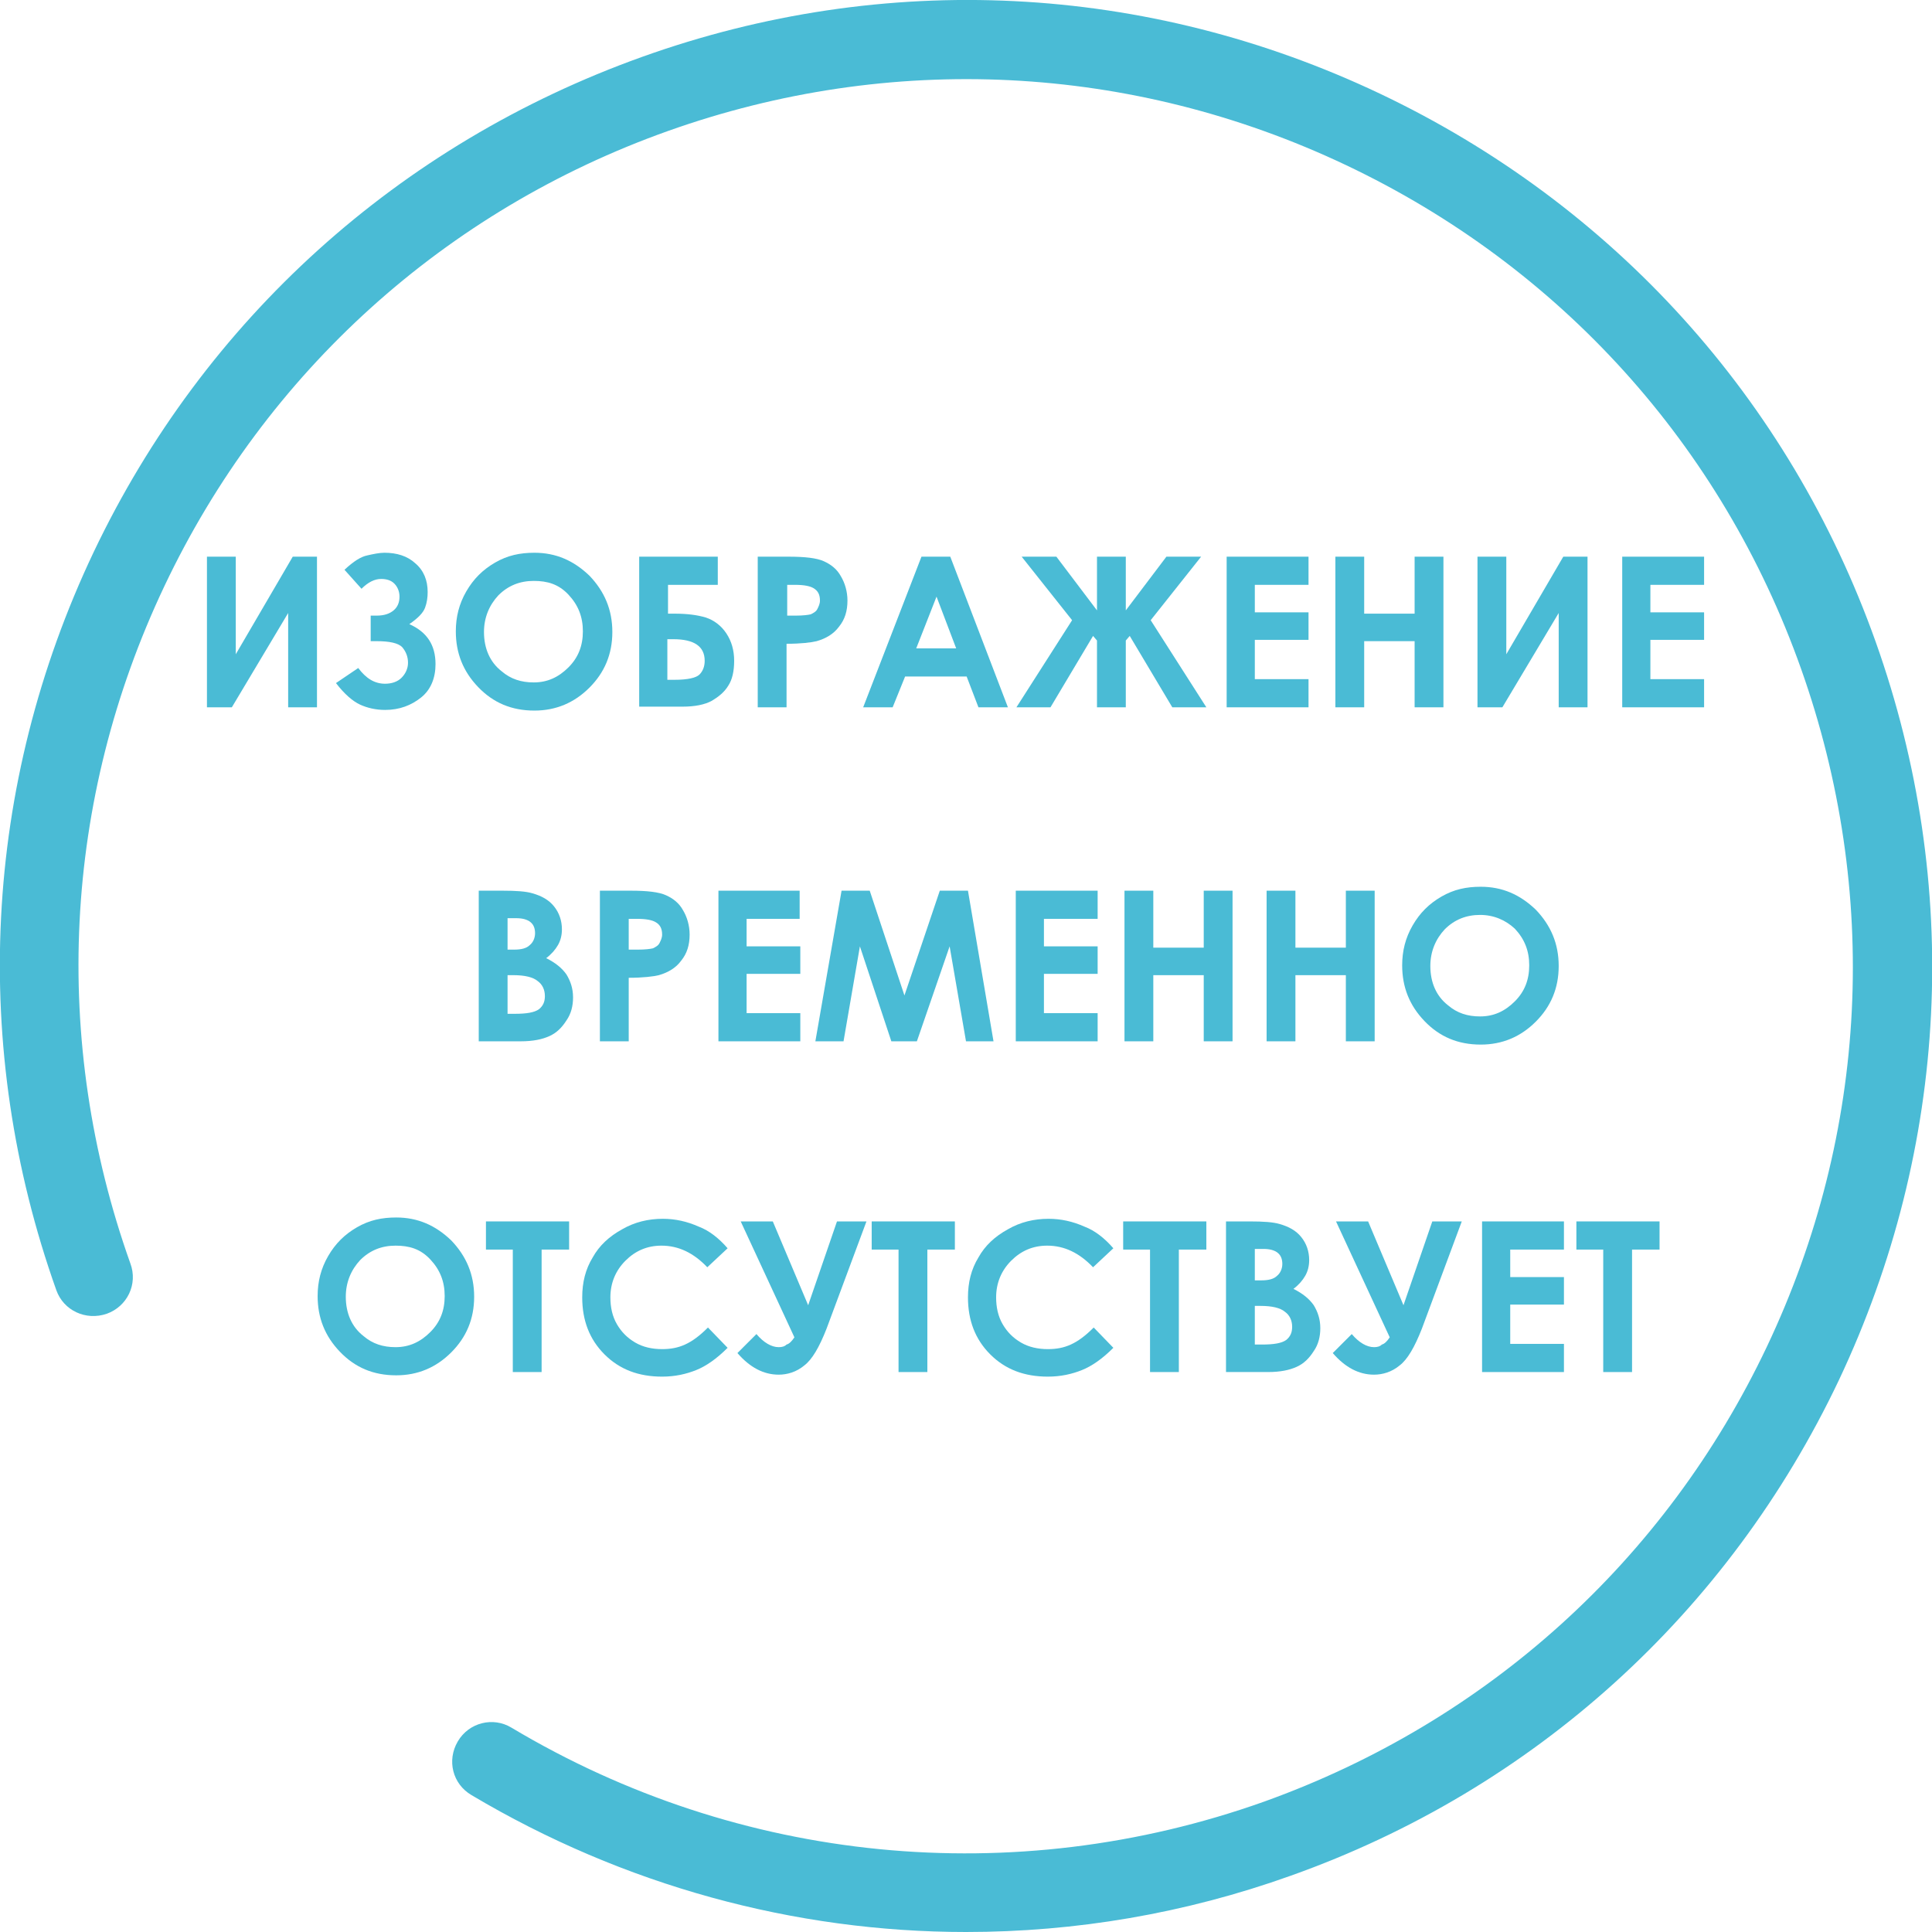
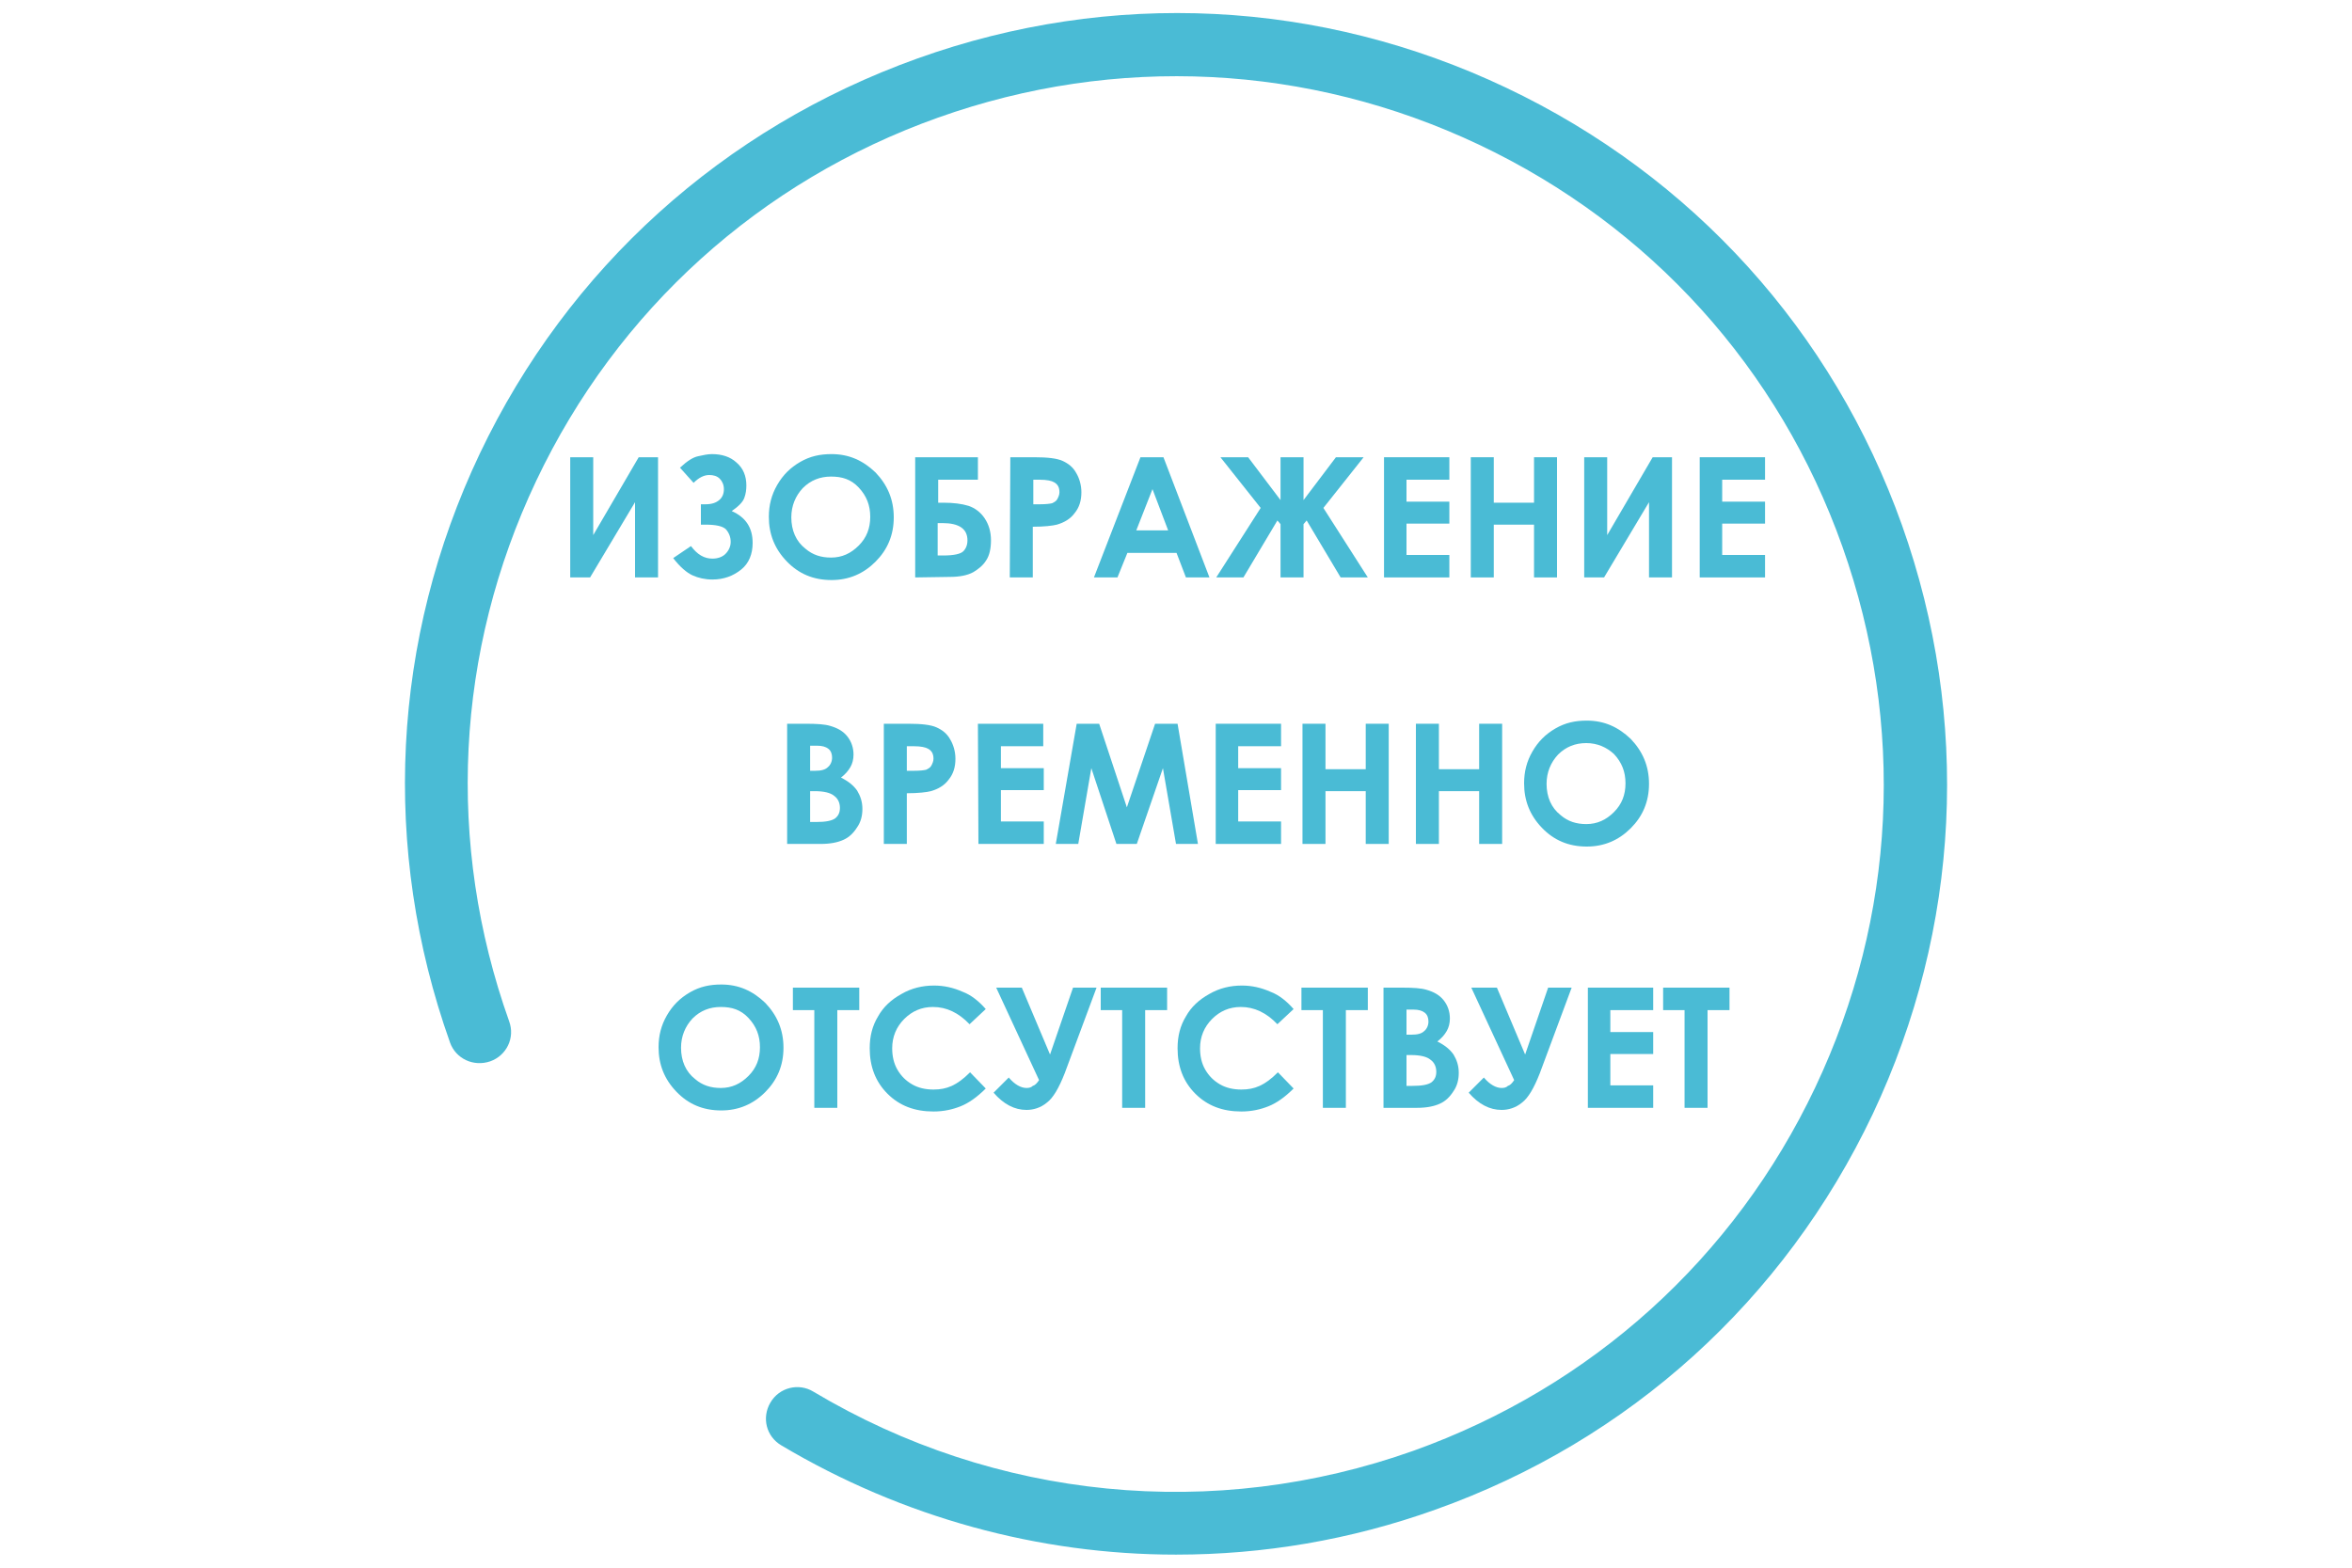
- <svg xmlns="http://www.w3.org/2000/svg" version="1.1" id="Capa_1" x="0px" y="0px" viewBox="0 0 295 295" style="enable-background:new 0 0 295 295;" xml:space="preserve">
+ <svg xmlns="http://www.w3.org/2000/svg" version="1.1" id="Capa_1" x="0px" y="0px" viewBox="0 0 450 300" style="enable-background:new 0 0 450 300;" xml:space="preserve">
  <style type="text/css">
	.st0{fill:#4ABBD5;}
</style>
  <g>
-     <path class="st0" d="M286.4,98c-13.2-37.1-40.1-66.8-75.7-83.7C175.1-2.6,135.1-4.6,98,8.7S31.2,48.8,14.3,84.3   C-2.6,119.9-4.6,159.9,8.6,197c1.1,3.1,4.5,4.7,7.7,3.6c3.1-1.1,4.8-4.5,3.6-7.7C7.8,158.9,9.6,122.2,25.1,89.5S68,32.1,102,20   s70.8-10.3,103.5,5.2c32.7,15.5,57.4,42.8,69.5,76.9c12.1,34.1,10.3,70.8-5.2,103.5S227,262.9,193,275.1   c-38.2,13.6-80.1,9.5-114.9-11.3c-2.8-1.7-6.5-0.8-8.2,2.1s-0.8,6.5,2.1,8.2c23.2,13.8,49.3,20.9,75.5,20.9   c16.7,0,33.4-2.8,49.6-8.6c37.1-13.2,66.8-40.1,83.7-75.7C297.6,175.1,299.6,135.1,286.4,98z" />
+     <path class="st0" d="M363.9,100.5c-13.2-37.1-40.1-66.8-75.7-83.7s-75.6-18.9-112.7-5.6s-66.8,40.1-83.7,75.6   c-16.9,35.6-18.9,75.6-5.7,112.7c1.1,3.1,4.5,4.7,7.7,3.6c3.1-1.1,4.8-4.5,3.6-7.7c-12.1-34-10.3-70.7,5.2-103.4   s42.9-57.4,76.9-69.5s70.8-10.3,103.5,5.2s57.4,42.8,69.5,76.9s10.3,70.8-5.2,103.5s-42.8,57.3-76.8,69.5   c-38.2,13.6-80.1,9.5-114.9-11.3c-2.8-1.7-6.5-0.8-8.2,2.1c-1.7,2.9-0.8,6.5,2.1,8.2c23.2,13.8,49.3,20.9,75.5,20.9   c16.7,0,33.4-2.8,49.6-8.6c37.1-13.2,66.8-40.1,83.7-75.7C375.1,177.6,377.1,137.6,363.9,100.5z" />
  </g>
  <g>
-     <path class="st0" d="M48.4,85v23H44V93.6L35.4,108h-3.8V85H36v14.9L44.7,85H48.4z" />
-     <path class="st0" d="M54.7,102c1.2,1.6,2.5,2.4,4.1,2.4c1,0,1.9-0.3,2.5-0.9c0.6-0.6,1-1.4,1-2.3c0-0.9-0.3-1.7-0.9-2.4   c-0.6-0.6-1.9-0.9-3.9-0.9h-0.9V94h0.9c1.2,0,2-0.3,2.6-0.8c0.6-0.5,0.9-1.2,0.9-2.1c0-0.8-0.3-1.5-0.8-2c-0.5-0.5-1.2-0.7-2-0.7   c-1,0-2,0.5-3,1.5L52.6,87c1.4-1.3,2.5-2,3.5-2.2c0.9-0.2,1.8-0.4,2.6-0.4c1.9,0,3.5,0.5,4.7,1.6c1.3,1.1,1.9,2.6,1.9,4.4   c0,0.8-0.1,1.6-0.4,2.4c-0.3,0.8-1.1,1.6-2.4,2.5c2.7,1.2,4,3.2,4,6.1c0,2.1-0.7,3.9-2.2,5.1s-3.3,1.9-5.5,1.9   c-1.4,0-2.7-0.3-3.8-0.8c-1.1-0.5-2.4-1.6-3.7-3.3L54.7,102z" />
-     <path class="st0" d="M81.6,84.4c3.3,0,6,1.2,8.4,3.5c2.3,2.4,3.5,5.2,3.5,8.6c0,3.4-1.2,6.2-3.5,8.5c-2.3,2.3-5.1,3.5-8.4,3.5   c-3.5,0-6.3-1.2-8.6-3.6c-2.3-2.4-3.4-5.2-3.4-8.5c0-2.2,0.5-4.2,1.6-6.1s2.5-3.3,4.4-4.4S79.4,84.4,81.6,84.4z M81.5,88.7   c-2.1,0-3.9,0.7-5.4,2.2c-1.4,1.5-2.2,3.4-2.2,5.6c0,2.5,0.9,4.6,2.7,6c1.4,1.2,3,1.7,4.9,1.7c2.1,0,3.8-0.8,5.3-2.3   s2.2-3.3,2.2-5.5c0-2.2-0.7-4-2.2-5.6S83.6,88.7,81.5,88.7z" />
-     <path class="st0" d="M97.6,108V85h12v4.3h-7.6v4.4h1c1.9,0,3.5,0.2,4.8,0.6c1.2,0.4,2.3,1.2,3.1,2.4c0.8,1.2,1.2,2.6,1.2,4.2   c0,1.6-0.3,2.9-0.9,3.8c-0.6,1-1.5,1.7-2.5,2.3c-1.1,0.6-2.6,0.9-4.5,0.9H97.6z M101.9,97.6v6.2h1.1c2,0,3.3-0.3,3.8-0.8   c0.5-0.5,0.8-1.2,0.8-2.1c0-2.2-1.6-3.3-4.8-3.3H101.9z" />
-     <path class="st0" d="M115.8,85h4.6c2.5,0,4.3,0.2,5.4,0.7c1.1,0.5,2,1.2,2.6,2.3c0.6,1,1,2.3,1,3.7c0,1.6-0.4,2.9-1.3,4   c-0.8,1.1-2,1.8-3.4,2.2c-0.8,0.2-2.4,0.4-4.6,0.4v9.7h-4.4V85z M120.1,94h1.4c1.1,0,1.9-0.1,2.3-0.2c0.4-0.2,0.8-0.4,1-0.8   c0.2-0.4,0.4-0.8,0.4-1.3c0-0.9-0.3-1.5-1-1.9c-0.5-0.3-1.4-0.5-2.8-0.5h-1.2V94z" />
-     <path class="st0" d="M140.7,85h4.4l8.8,23h-4.5l-1.8-4.7h-9.4l-1.9,4.7h-4.5L140.7,85z M143,91.1l-3.1,7.9h6.1L143,91.1z" />
-     <path class="st0" d="M167.5,97.8l-0.6-0.7l-6.5,10.9h-5.2l8.5-13.3L156,85h5.3l6.2,8.2V85h4.4v8.2l6.2-8.2h5.3l-7.7,9.7l8.5,13.3   H179l-6.5-10.9l-0.6,0.7V108h-4.4V97.8z" />
-     <path class="st0" d="M187.3,85h12.5v4.3h-8.2v4.2h8.2v4.2h-8.2v6h8.2v4.3h-12.5V85z" />
-     <path class="st0" d="M203.9,85h4.4v8.7h7.7V85h4.4v23H216V97.9h-7.7V108h-4.4V85z" />
-     <path class="st0" d="M242.4,85v23h-4.4V93.6l-8.6,14.4h-3.8V85h4.4v14.9l8.7-14.9H242.4z" />
-     <path class="st0" d="M247.7,85h12.5v4.3H252v4.2h8.2v4.2H252v6h8.2v4.3h-12.5V85z" />
+     <path class="st0" d="M125.9,87.5v23h-4.4V96.1l-8.6,14.4h-3.8v-23h4.4v14.9l8.7-14.9H125.9z" />
+     <path class="st0" d="M132.2,104.5c1.2,1.6,2.5,2.4,4.1,2.4c1,0,1.9-0.3,2.5-0.9c0.6-0.6,1-1.4,1-2.3s-0.3-1.7-0.9-2.4   c-0.6-0.6-1.9-0.9-3.9-0.9h-0.9v-3.9h0.9c1.2,0,2-0.3,2.6-0.8c0.6-0.5,0.9-1.2,0.9-2.1c0-0.8-0.3-1.5-0.8-2s-1.2-0.7-2-0.7   c-1,0-2,0.5-3,1.5l-2.6-2.9c1.4-1.3,2.5-2,3.5-2.2c0.9-0.2,1.8-0.4,2.6-0.4c1.9,0,3.5,0.5,4.7,1.6c1.3,1.1,1.9,2.6,1.9,4.4   c0,0.8-0.1,1.6-0.4,2.4s-1.1,1.6-2.4,2.5c2.7,1.2,4,3.2,4,6.1c0,2.1-0.7,3.9-2.2,5.1s-3.3,1.9-5.5,1.9c-1.4,0-2.7-0.3-3.8-0.8   c-1.1-0.5-2.4-1.6-3.7-3.3L132.2,104.5z" />
+     <path class="st0" d="M159.1,86.9c3.3,0,6,1.2,8.4,3.5c2.3,2.4,3.5,5.2,3.5,8.6s-1.2,6.2-3.5,8.5s-5.1,3.5-8.4,3.5   c-3.5,0-6.3-1.2-8.6-3.6c-2.3-2.4-3.4-5.2-3.4-8.5c0-2.2,0.5-4.2,1.6-6.1s2.5-3.3,4.4-4.4C155,87.3,156.9,86.9,159.1,86.9z    M159,91.2c-2.1,0-3.9,0.7-5.4,2.2c-1.4,1.5-2.2,3.4-2.2,5.6c0,2.5,0.9,4.6,2.7,6c1.4,1.2,3,1.7,4.9,1.7c2.1,0,3.8-0.8,5.3-2.3   s2.2-3.3,2.2-5.5s-0.7-4-2.2-5.6S161.1,91.2,159,91.2z" />
+     <path class="st0" d="M175.1,110.5v-23h12v4.3h-7.6v4.4h1c1.9,0,3.5,0.2,4.8,0.6c1.2,0.4,2.3,1.2,3.1,2.4c0.8,1.2,1.2,2.6,1.2,4.2   s-0.3,2.9-0.9,3.8c-0.6,1-1.5,1.7-2.5,2.3c-1.1,0.6-2.6,0.9-4.5,0.9L175.1,110.5L175.1,110.5z M179.4,100.1v6.2h1.1   c2,0,3.3-0.3,3.8-0.8s0.8-1.2,0.8-2.1c0-2.2-1.6-3.3-4.8-3.3C180.3,100.1,179.4,100.1,179.4,100.1z" />
+     <path class="st0" d="M193.3,87.5h4.6c2.5,0,4.3,0.2,5.4,0.7s2,1.2,2.6,2.3c0.6,1,1,2.3,1,3.7c0,1.6-0.4,2.9-1.3,4   c-0.8,1.1-2,1.8-3.4,2.2c-0.8,0.2-2.4,0.4-4.6,0.4v9.7h-4.4L193.3,87.5L193.3,87.5z M197.6,96.5h1.4c1.1,0,1.9-0.1,2.3-0.2   c0.4-0.2,0.8-0.4,1-0.8s0.4-0.8,0.4-1.3c0-0.9-0.3-1.5-1-1.9c-0.5-0.3-1.4-0.5-2.8-0.5h-1.2v4.7H197.6z" />
+     <path class="st0" d="M218.2,87.5h4.4l8.8,23h-4.5l-1.8-4.7h-9.4l-1.9,4.7h-4.5L218.2,87.5z M220.5,93.6l-3.1,7.9h6.1L220.5,93.6z" />
+     <path class="st0" d="M245,100.3l-0.6-0.7l-6.5,10.9h-5.2l8.5-13.3l-7.7-9.7h5.3l6.2,8.2v-8.2h4.4v8.2l6.2-8.2h5.3l-7.7,9.7   l8.5,13.3h-5.2L250,99.6l-0.6,0.7v10.2H245V100.3z" />
+     <path class="st0" d="M264.8,87.5h12.5v4.3h-8.2V96h8.2v4.2h-8.2v6h8.2v4.3h-12.5V87.5z" />
+     <path class="st0" d="M281.4,87.5h4.4v8.7h7.7v-8.7h4.4v23h-4.4v-10.1h-7.7v10.1h-4.4L281.4,87.5L281.4,87.5z" />
+     <path class="st0" d="M319.9,87.5v23h-4.4V96.1l-8.6,14.4h-3.8v-23h4.4v14.9l8.7-14.9H319.9z" />
+     <path class="st0" d="M325.2,87.5h12.5v4.3h-8.2V96h8.2v4.2h-8.2v6h8.2v4.3h-12.5V87.5L325.2,87.5z" />
  </g>
  <g>
-     <path class="st0" d="M73.1,159v-23h3.6c2.1,0,3.6,0.1,4.6,0.4c1.4,0.4,2.5,1,3.3,2c0.8,1,1.2,2.2,1.2,3.5c0,0.9-0.2,1.7-0.6,2.4   c-0.4,0.7-1,1.4-1.8,2c1.4,0.7,2.4,1.5,3.1,2.5c0.6,1,1,2.1,1,3.5c0,1.3-0.3,2.5-1,3.5c-0.7,1.1-1.5,1.9-2.6,2.4   c-1.1,0.5-2.5,0.8-4.4,0.8H73.1z M77.5,140.2v4.8h1c1.1,0,1.9-0.2,2.4-0.7c0.5-0.4,0.8-1.1,0.8-1.8c0-0.7-0.2-1.3-0.7-1.7   s-1.2-0.6-2.2-0.6H77.5z M77.5,148.9v5.9h1.1c1.8,0,3-0.2,3.7-0.7c0.6-0.5,0.9-1.1,0.9-2c0-1-0.4-1.8-1.1-2.3   c-0.7-0.6-2-0.9-3.7-0.9H77.5z" />
-     <path class="st0" d="M91.7,136h4.6c2.5,0,4.3,0.2,5.4,0.7c1.1,0.5,2,1.2,2.6,2.3c0.6,1,1,2.3,1,3.7c0,1.6-0.4,2.9-1.3,4   c-0.8,1.1-2,1.8-3.4,2.2c-0.8,0.2-2.4,0.4-4.6,0.4v9.7h-4.4V136z M96,145h1.4c1.1,0,1.9-0.1,2.3-0.2c0.4-0.2,0.8-0.4,1-0.8   c0.2-0.4,0.4-0.8,0.4-1.3c0-0.9-0.3-1.5-1-1.9c-0.5-0.3-1.4-0.5-2.8-0.5H96V145z" />
-     <path class="st0" d="M109.6,136h12.5v4.3H114v4.2h8.2v4.2H114v6h8.2v4.3h-12.5V136z" />
-     <path class="st0" d="M128.5,136h4.3l5.3,16l5.4-16h4.3l3.9,23h-4.2l-2.5-14.5L140,159h-3.9l-4.8-14.5l-2.5,14.5h-4.3L128.5,136z" />
-     <path class="st0" d="M155.1,136h12.5v4.3h-8.2v4.2h8.2v4.2h-8.2v6h8.2v4.3h-12.5V136z" />
-     <path class="st0" d="M171.7,136h4.4v8.7h7.7V136h4.4v23h-4.4v-10.1h-7.7V159h-4.4V136z" />
-     <path class="st0" d="M193.4,136h4.4v8.7h7.7V136h4.4v23h-4.4v-10.1h-7.7V159h-4.4V136z" />
-     <path class="st0" d="M226.1,135.4c3.3,0,6,1.2,8.4,3.5c2.3,2.4,3.5,5.2,3.5,8.6c0,3.4-1.2,6.2-3.5,8.5c-2.3,2.3-5.1,3.5-8.4,3.5   c-3.5,0-6.3-1.2-8.6-3.6c-2.3-2.4-3.4-5.2-3.4-8.5c0-2.2,0.5-4.2,1.6-6.1s2.5-3.3,4.4-4.4S223.9,135.4,226.1,135.4z M226,139.7   c-2.1,0-3.9,0.7-5.4,2.2c-1.4,1.5-2.2,3.4-2.2,5.6c0,2.5,0.9,4.6,2.7,6c1.4,1.2,3,1.7,4.9,1.7c2.1,0,3.8-0.8,5.3-2.3   c1.5-1.5,2.2-3.3,2.2-5.5c0-2.2-0.7-4-2.2-5.6C229.9,140.5,228.1,139.7,226,139.7z" />
+     <path class="st0" d="M150.6,161.5v-23h3.6c2.1,0,3.6,0.1,4.6,0.4c1.4,0.4,2.5,1,3.3,2c0.8,1,1.2,2.2,1.2,3.5c0,0.9-0.2,1.7-0.6,2.4   s-1,1.4-1.8,2c1.4,0.7,2.4,1.5,3.1,2.5c0.6,1,1,2.1,1,3.5c0,1.3-0.3,2.5-1,3.5c-0.7,1.1-1.5,1.9-2.6,2.4s-2.5,0.8-4.4,0.8   L150.6,161.5L150.6,161.5z M155,142.7v4.8h1c1.1,0,1.9-0.2,2.4-0.7c0.5-0.4,0.8-1.1,0.8-1.8s-0.2-1.3-0.7-1.7s-1.2-0.6-2.2-0.6H155   z M155,151.4v5.9h1.1c1.8,0,3-0.2,3.7-0.7c0.6-0.5,0.9-1.1,0.9-2c0-1-0.4-1.8-1.1-2.3c-0.7-0.6-2-0.9-3.7-0.9H155z" />
+     <path class="st0" d="M169.2,138.5h4.6c2.5,0,4.3,0.2,5.4,0.7s2,1.2,2.6,2.3c0.6,1,1,2.3,1,3.7c0,1.6-0.4,2.9-1.3,4   c-0.8,1.1-2,1.8-3.4,2.2c-0.8,0.2-2.4,0.4-4.6,0.4v9.7h-4.4v-23H169.2z M173.5,147.5h1.4c1.1,0,1.9-0.1,2.3-0.2   c0.4-0.2,0.8-0.4,1-0.8c0.2-0.4,0.4-0.8,0.4-1.3c0-0.9-0.3-1.5-1-1.9c-0.5-0.3-1.4-0.5-2.8-0.5h-1.3V147.5z" />
+     <path class="st0" d="M187.1,138.5h12.5v4.3h-8.1v4.2h8.2v4.2h-8.2v6h8.2v4.3h-12.5L187.1,138.5L187.1,138.5z" />
+     <path class="st0" d="M206,138.5h4.3l5.3,16l5.4-16h4.3l3.9,23H225l-2.5-14.5l-5,14.5h-3.9l-4.8-14.5l-2.5,14.5H202L206,138.5z" />
+     <path class="st0" d="M232.6,138.5h12.5v4.3h-8.2v4.2h8.2v4.2h-8.2v6h8.2v4.3h-12.5V138.5z" />
+     <path class="st0" d="M249.2,138.5h4.4v8.7h7.7v-8.7h4.4v23h-4.4v-10.1h-7.7v10.1h-4.4V138.5z" />
+     <path class="st0" d="M270.9,138.5h4.4v8.7h7.7v-8.7h4.4v23H283v-10.1h-7.7v10.1h-4.4V138.5z" />
+     <path class="st0" d="M303.6,137.9c3.3,0,6,1.2,8.4,3.5c2.3,2.4,3.5,5.2,3.5,8.6c0,3.4-1.2,6.2-3.5,8.5s-5.1,3.5-8.4,3.5   c-3.5,0-6.3-1.2-8.6-3.6c-2.3-2.4-3.4-5.2-3.4-8.5c0-2.2,0.5-4.2,1.6-6.1s2.5-3.3,4.4-4.4S301.4,137.9,303.6,137.9z M303.5,142.2   c-2.1,0-3.9,0.7-5.4,2.2c-1.4,1.5-2.2,3.4-2.2,5.6c0,2.5,0.9,4.6,2.7,6c1.4,1.2,3,1.7,4.9,1.7c2.1,0,3.8-0.8,5.3-2.3   s2.2-3.3,2.2-5.5s-0.7-4-2.2-5.6C307.4,143,305.6,142.2,303.5,142.2z" />
  </g>
  <g>
-     <path class="st0" d="M60.5,185.9c3.3,0,6,1.2,8.4,3.5c2.3,2.4,3.5,5.2,3.5,8.6c0,3.4-1.2,6.2-3.5,8.5c-2.3,2.3-5.1,3.5-8.4,3.5   c-3.5,0-6.3-1.2-8.6-3.6c-2.3-2.4-3.4-5.2-3.4-8.5c0-2.2,0.5-4.2,1.6-6.1s2.5-3.3,4.4-4.4S58.3,185.9,60.5,185.9z M60.4,190.2   c-2.1,0-3.9,0.7-5.4,2.2c-1.4,1.5-2.2,3.4-2.2,5.6c0,2.5,0.9,4.6,2.7,6c1.4,1.2,3,1.7,4.9,1.7c2.1,0,3.8-0.8,5.3-2.3   s2.2-3.3,2.2-5.5c0-2.2-0.7-4-2.2-5.6S62.5,190.2,60.4,190.2z" />
-     <path class="st0" d="M74.2,186.5h12.7v4.3h-4.2v18.7h-4.4v-18.7h-4.1V186.5z" />
-     <path class="st0" d="M111.1,190.6l-3.1,2.9c-2.1-2.2-4.4-3.3-7-3.3c-2.2,0-4,0.8-5.5,2.3c-1.5,1.5-2.3,3.4-2.3,5.6   c0,1.5,0.3,2.9,1,4.1c0.7,1.2,1.6,2.1,2.8,2.8s2.6,1,4.1,1c1.3,0,2.4-0.2,3.5-0.7c1.1-0.5,2.2-1.3,3.5-2.6l3,3.1   c-1.7,1.7-3.3,2.8-4.8,3.4c-1.5,0.6-3.2,1-5.2,1c-3.6,0-6.5-1.1-8.8-3.4c-2.3-2.3-3.4-5.2-3.4-8.7c0-2.3,0.5-4.3,1.6-6.1   c1-1.8,2.5-3.2,4.5-4.3c1.9-1.1,4-1.6,6.2-1.6c1.9,0,3.7,0.4,5.5,1.2C108.3,187.9,109.8,189.1,111.1,190.6z" />
-     <path class="st0" d="M121.3,204.2l-8.2-17.7h4.9l5.4,12.8l4.4-12.8h4.5l-6.1,16.4c-1.1,2.8-2.2,4.7-3.4,5.6c-1.2,1-2.6,1.4-3.9,1.4   c-2.3,0-4.4-1.1-6.3-3.3l2.9-2.9c1.1,1.3,2.3,2,3.4,2c0.5,0,0.9-0.1,1.2-0.4C120.5,205.2,120.9,204.8,121.3,204.2z" />
-     <path class="st0" d="M133.1,186.5h12.7v4.3h-4.2v18.7h-4.4v-18.7h-4.1V186.5z" />
-     <path class="st0" d="M170,190.6l-3.1,2.9c-2.1-2.2-4.4-3.3-7-3.3c-2.2,0-4,0.8-5.5,2.3c-1.5,1.5-2.3,3.4-2.3,5.6   c0,1.5,0.3,2.9,1,4.1c0.7,1.2,1.6,2.1,2.8,2.8c1.2,0.7,2.6,1,4.1,1c1.3,0,2.4-0.2,3.5-0.7c1.1-0.5,2.2-1.3,3.5-2.6l3,3.1   c-1.7,1.7-3.3,2.8-4.8,3.4c-1.5,0.6-3.2,1-5.2,1c-3.6,0-6.5-1.1-8.8-3.4c-2.3-2.3-3.4-5.2-3.4-8.7c0-2.3,0.5-4.3,1.6-6.1   c1-1.8,2.5-3.2,4.5-4.3c1.9-1.1,4-1.6,6.2-1.6c1.9,0,3.7,0.4,5.5,1.2C167.2,187.9,168.7,189.1,170,190.6z" />
-     <path class="st0" d="M171.5,186.5h12.7v4.3H180v18.7h-4.4v-18.7h-4.1V186.5z" />
-     <path class="st0" d="M187.2,209.5v-23h3.6c2.1,0,3.6,0.1,4.6,0.4c1.4,0.4,2.5,1,3.3,2c0.8,1,1.2,2.2,1.2,3.5c0,0.9-0.2,1.7-0.6,2.4   c-0.4,0.7-1,1.4-1.8,2c1.4,0.7,2.4,1.5,3.1,2.5c0.6,1,1,2.1,1,3.5c0,1.3-0.3,2.5-1,3.5c-0.7,1.1-1.5,1.9-2.6,2.4   c-1.1,0.5-2.5,0.8-4.4,0.8H187.2z M191.6,190.7v4.8h1c1.1,0,1.9-0.2,2.4-0.7c0.5-0.4,0.8-1.1,0.8-1.8c0-0.7-0.2-1.3-0.7-1.7   s-1.2-0.6-2.2-0.6H191.6z M191.6,199.4v5.9h1.1c1.8,0,3-0.2,3.7-0.7c0.6-0.5,0.9-1.1,0.9-2c0-1-0.4-1.8-1.1-2.3   c-0.7-0.6-2-0.9-3.7-0.9H191.6z" />
-     <path class="st0" d="M212.2,204.2l-8.2-17.7h4.9l5.4,12.8l4.4-12.8h4.5l-6.1,16.4c-1.1,2.8-2.2,4.7-3.4,5.6c-1.2,1-2.6,1.4-3.9,1.4   c-2.3,0-4.4-1.1-6.3-3.3l2.9-2.9c1.1,1.3,2.3,2,3.4,2c0.5,0,0.9-0.1,1.2-0.4C211.4,205.2,211.8,204.8,212.2,204.2z" />
-     <path class="st0" d="M226.3,186.5h12.5v4.3h-8.2v4.2h8.2v4.2h-8.2v6h8.2v4.3h-12.5V186.5z" />
-     <path class="st0" d="M240.7,186.5h12.7v4.3h-4.2v18.7h-4.4v-18.7h-4.1V186.5z" />
+     <path class="st0" d="M138,188.4c3.3,0,6,1.2,8.4,3.5c2.3,2.4,3.5,5.2,3.5,8.6c0,3.4-1.2,6.2-3.5,8.5c-2.3,2.3-5.1,3.5-8.4,3.5   c-3.5,0-6.3-1.2-8.6-3.6c-2.3-2.4-3.4-5.2-3.4-8.5c0-2.2,0.5-4.2,1.6-6.1s2.5-3.3,4.4-4.4S135.8,188.4,138,188.4z M137.9,192.7   c-2.1,0-3.9,0.7-5.4,2.2c-1.4,1.5-2.2,3.4-2.2,5.6c0,2.5,0.9,4.6,2.7,6c1.4,1.2,3,1.7,4.9,1.7c2.1,0,3.8-0.8,5.3-2.3   s2.2-3.3,2.2-5.5s-0.7-4-2.2-5.6S140,192.7,137.9,192.7z" />
+     <path class="st0" d="M151.7,189h12.7v4.3h-4.2V212h-4.4v-18.7h-4.1V189z" />
+     <path class="st0" d="M188.6,193.1l-3.1,2.9c-2.1-2.2-4.4-3.3-7-3.3c-2.2,0-4,0.8-5.5,2.3s-2.3,3.4-2.3,5.6c0,1.5,0.3,2.9,1,4.1   c0.7,1.2,1.6,2.1,2.8,2.8s2.6,1,4.1,1c1.3,0,2.4-0.2,3.5-0.7c1.1-0.5,2.2-1.3,3.5-2.6l3,3.1c-1.7,1.7-3.3,2.8-4.8,3.4   c-1.5,0.6-3.2,1-5.2,1c-3.6,0-6.5-1.1-8.8-3.4c-2.3-2.3-3.4-5.2-3.4-8.7c0-2.3,0.5-4.3,1.6-6.1c1-1.8,2.5-3.2,4.5-4.3   c1.9-1.1,4-1.6,6.2-1.6c1.9,0,3.7,0.4,5.5,1.2C185.8,190.4,187.3,191.6,188.6,193.1z" />
+     <path class="st0" d="M198.8,206.7l-8.2-17.7h4.9l5.4,12.8l4.4-12.8h4.5l-6.1,16.4c-1.1,2.8-2.2,4.7-3.4,5.6c-1.2,1-2.6,1.4-3.9,1.4   c-2.3,0-4.4-1.1-6.3-3.3l2.9-2.9c1.1,1.3,2.3,2,3.4,2c0.5,0,0.9-0.1,1.2-0.4C198,207.7,198.4,207.3,198.8,206.7z" />
+     <path class="st0" d="M210.6,189h12.7v4.3h-4.2V212h-4.4v-18.7h-4.1V189z" />
+     <path class="st0" d="M247.5,193.1l-3.1,2.9c-2.1-2.2-4.4-3.3-7-3.3c-2.2,0-4,0.8-5.5,2.3s-2.3,3.4-2.3,5.6c0,1.5,0.3,2.9,1,4.1   c0.7,1.2,1.6,2.1,2.8,2.8s2.6,1,4.1,1c1.3,0,2.4-0.2,3.5-0.7s2.2-1.3,3.5-2.6l3,3.1c-1.7,1.7-3.3,2.8-4.8,3.4c-1.5,0.6-3.2,1-5.2,1   c-3.6,0-6.5-1.1-8.8-3.4c-2.3-2.3-3.4-5.2-3.4-8.7c0-2.3,0.5-4.3,1.6-6.1c1-1.8,2.5-3.2,4.5-4.3c1.9-1.1,4-1.6,6.2-1.6   c1.9,0,3.7,0.4,5.5,1.2C244.7,190.4,246.2,191.6,247.5,193.1z" />
+     <path class="st0" d="M249,189h12.7v4.3h-4.2V212h-4.4v-18.7H249V189z" />
+     <path class="st0" d="M264.7,212v-23h3.6c2.1,0,3.6,0.1,4.6,0.4c1.4,0.4,2.5,1,3.3,2s1.2,2.2,1.2,3.5c0,0.9-0.2,1.7-0.6,2.4   c-0.4,0.7-1,1.4-1.8,2c1.4,0.7,2.4,1.5,3.1,2.5c0.6,1,1,2.1,1,3.5c0,1.3-0.3,2.5-1,3.5c-0.7,1.1-1.5,1.9-2.6,2.4s-2.5,0.8-4.4,0.8   L264.7,212L264.7,212z M269.1,193.2v4.8h1c1.1,0,1.9-0.2,2.4-0.7c0.5-0.4,0.8-1.1,0.8-1.8s-0.2-1.3-0.7-1.7s-1.2-0.6-2.2-0.6H269.1   z M269.1,201.9v5.9h1.1c1.8,0,3-0.2,3.7-0.7c0.6-0.5,0.9-1.1,0.9-2c0-1-0.4-1.8-1.1-2.3c-0.7-0.6-2-0.9-3.7-0.9H269.1z" />
+     <path class="st0" d="M289.7,206.7l-8.2-17.7h4.9l5.4,12.8l4.4-12.8h4.5l-6.1,16.4c-1.1,2.8-2.2,4.7-3.4,5.6c-1.2,1-2.6,1.4-3.9,1.4   c-2.3,0-4.4-1.1-6.3-3.3l2.9-2.9c1.1,1.3,2.3,2,3.4,2c0.5,0,0.9-0.1,1.2-0.4C288.9,207.7,289.3,207.3,289.7,206.7z" />
+     <path class="st0" d="M303.8,189h12.5v4.3h-8.2v4.2h8.2v4.2h-8.2v6h8.2v4.3h-12.5V189z" />
+     <path class="st0" d="M318.2,189h12.7v4.3h-4.2V212h-4.4v-18.7h-4.1V189z" />
  </g>
</svg>
